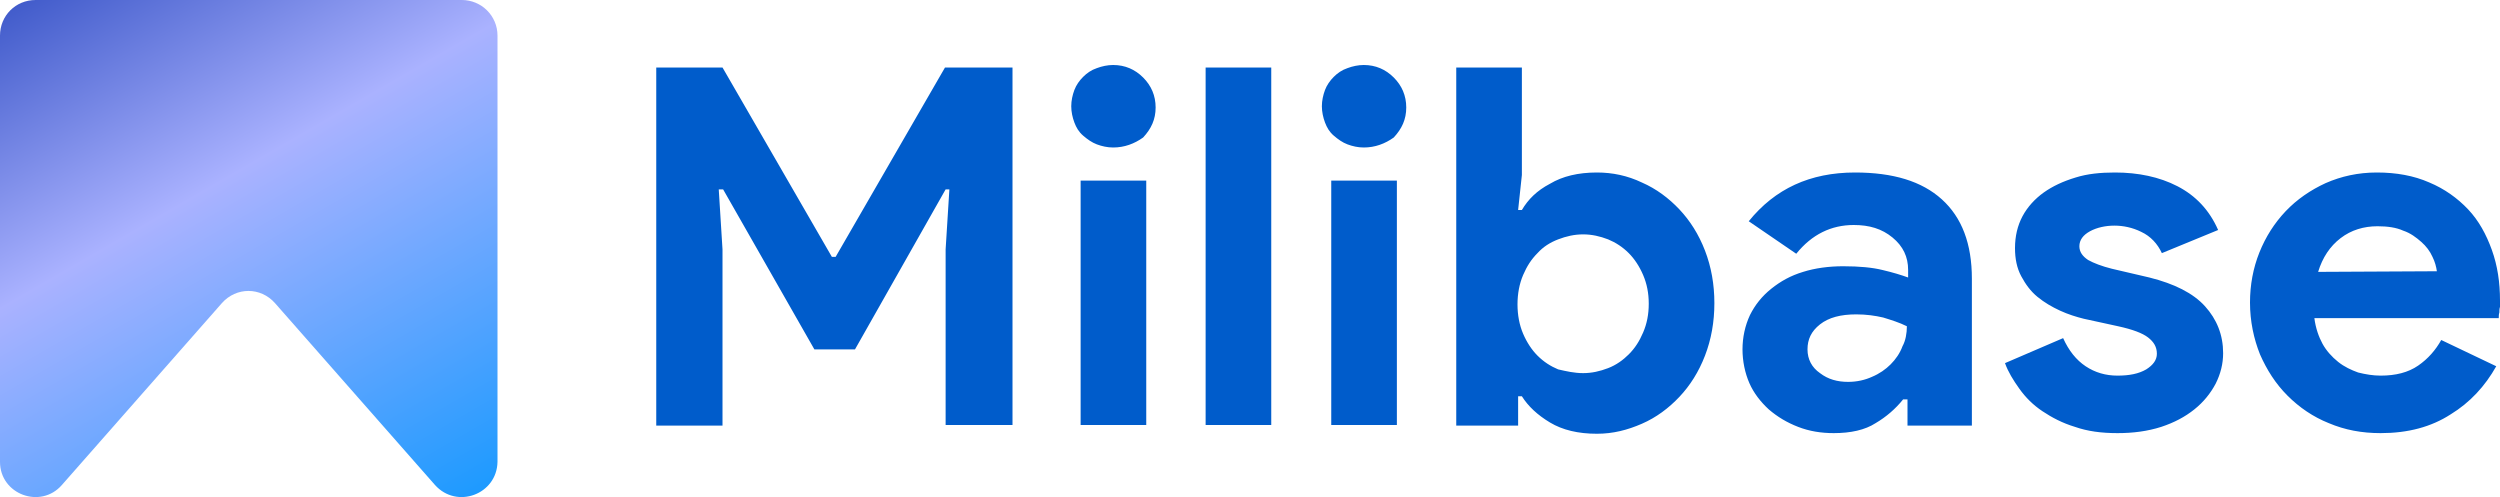
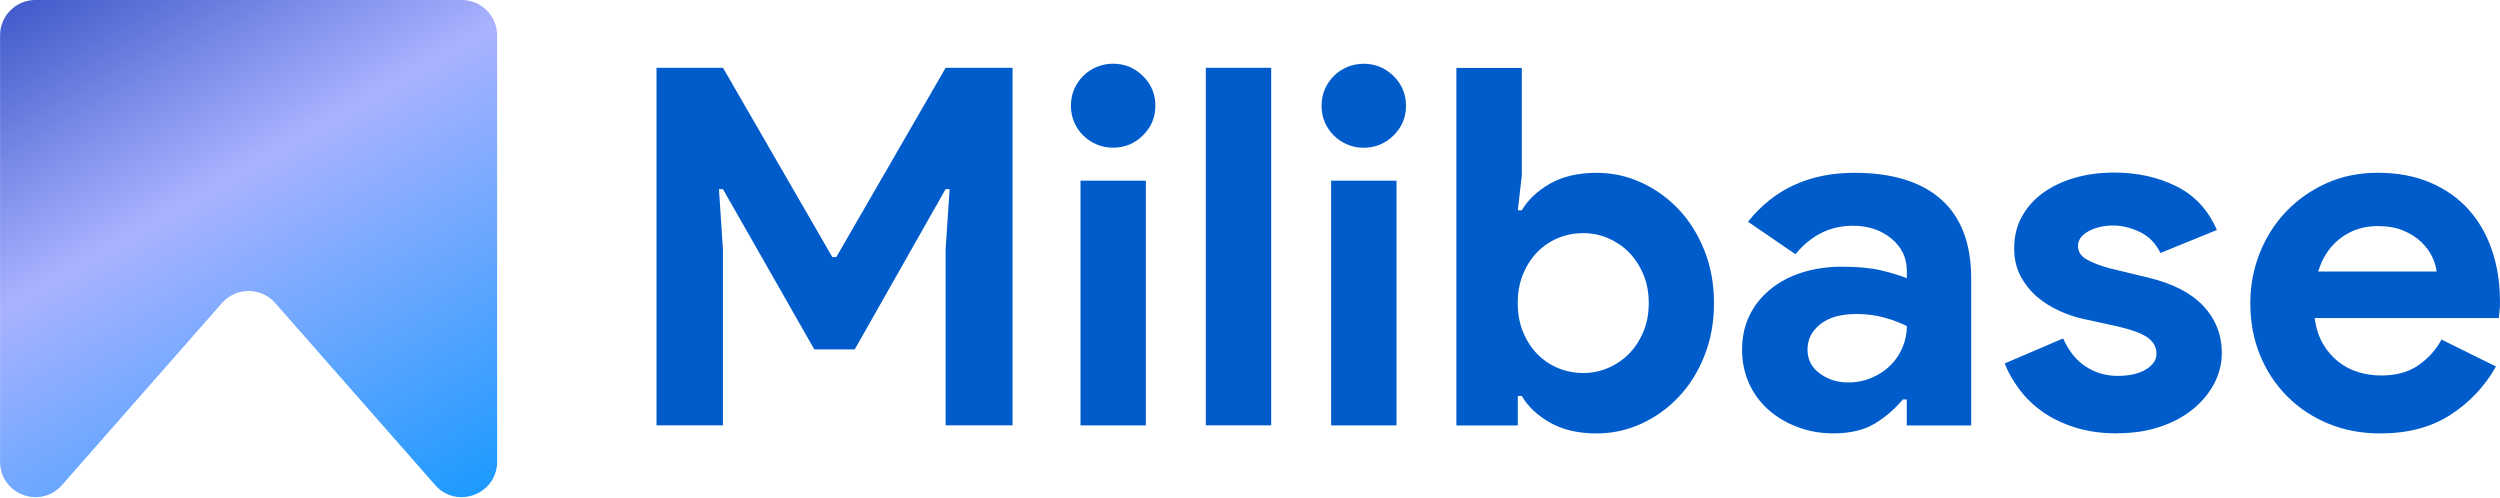
- <svg xmlns="http://www.w3.org/2000/svg" version="1.1" id="a" x="0px" y="0px" viewBox="0 0 400 79.5" style="enable-background:new 0 0 400 79.5;" xml:space="preserve">
-   <style type="text/css">
- 	.st0{fill:url(#SVGID_1_);}
- 	.st1{fill:#005CCB;}
- </style>
-   <g>
-     <linearGradient id="SVGID_1_" gradientUnits="userSpaceOnUse" x1="37.942" y1="-1548.608" x2="90.194" y2="-1639.111" gradientTransform="matrix(-1 0 0 1 103.83 1633.63)">
-       <stop offset="0" style="stop-color:#1D9AFF" />
-       <stop offset="0.61" style="stop-color:#AAB2FF" />
-       <stop offset="1" style="stop-color:#425CCB" />
+ <svg xmlns="http://www.w3.org/2000/svg" id="a" width="400" height="79.54" viewBox="0 0 400 79.54">
+   <defs>
+     <linearGradient id="b" x1="37.94" y1="-1548.61" x2="90.19" y2="-1639.11" gradientTransform="translate(103.83 1633.63) rotate(-180) scale(1 -1)" gradientUnits="userSpaceOnUse">
+       <stop offset="0" stop-color="#1d9aff" />
+       <stop offset=".61" stop-color="#aab2ff" />
+       <stop offset="1" stop-color="#425ccb" />
    </linearGradient>
-     <path class="st0" d="M69.6,77.6L44,48.5c-2.3-2.6-6.2-2.6-8.5,0L9.9,77.6C6.5,81.5,0,79.1,0,73.9V5.7C0,2.5,2.5,0,5.7,0h68.2   c3.1,0,5.7,2.5,5.7,5.7v68.2C79.5,79.1,73.1,81.5,69.6,77.6L69.6,77.6z" />
-     <path class="st1" d="M105,10.8h10.6l17.5,30.3h0.6l17.5-30.3H162v57.2h-10.7V39.9l0.6-9.6h-0.6l-14.5,25.6h-6.5l-14.6-25.6H115   l0.6,9.6v28.2H105L105,10.8L105,10.8z M178.1,23.6c-0.9,0-1.8-0.2-2.6-0.5c-0.8-0.3-1.5-0.8-2.2-1.4s-1.1-1.3-1.4-2.1   c-0.3-0.8-0.5-1.7-0.5-2.6s0.2-1.8,0.5-2.6c0.3-0.8,0.8-1.5,1.4-2.1s1.3-1.1,2.2-1.4c0.8-0.3,1.7-0.5,2.6-0.5c1.9,0,3.5,0.7,4.8,2   c1.3,1.3,2,2.9,2,4.8s-0.7,3.4-2,4.8C181.5,23,179.9,23.6,178.1,23.6L178.1,23.6z M172.9,68.1V28.9h10.5v39.1H172.9z M192.9,68.1   V10.8h10.5v57.2H192.9z M218.2,23.6c-0.9,0-1.8-0.2-2.6-0.5c-0.8-0.3-1.5-0.8-2.2-1.4s-1.1-1.3-1.4-2.1c-0.3-0.8-0.5-1.7-0.5-2.6   s0.2-1.8,0.5-2.6c0.3-0.8,0.8-1.5,1.4-2.1s1.3-1.1,2.2-1.4c0.8-0.3,1.7-0.5,2.6-0.5c1.9,0,3.5,0.7,4.8,2c1.3,1.3,2,2.9,2,4.8   s-0.7,3.4-2,4.8C221.6,23,220,23.6,218.2,23.6L218.2,23.6z M213,68.1V28.9h10.5v39.1H213z M233,10.8h10.5V28l-0.6,5.6h0.6   c1-1.7,2.4-3.1,4.5-4.2c2-1.2,4.5-1.8,7.5-1.8c2.5,0,4.9,0.5,7.2,1.6c2.3,1,4.3,2.5,6,4.3c1.7,1.8,3.1,4,4.1,6.6   c1,2.6,1.5,5.4,1.5,8.4s-0.5,5.8-1.5,8.4c-1,2.6-2.4,4.8-4.1,6.6c-1.7,1.8-3.7,3.3-6,4.3c-2.3,1-4.6,1.6-7.2,1.6   c-3,0-5.5-0.6-7.5-1.8s-3.5-2.6-4.5-4.2h-0.6v4.7H233C233,68.1,233,10.8,233,10.8z M253.3,59.7c1.4,0,2.7-0.3,4-0.8   c1.3-0.5,2.4-1.3,3.3-2.2c1-1,1.7-2.1,2.3-3.5c0.6-1.4,0.9-2.9,0.9-4.6s-0.3-3.2-0.9-4.6c-0.6-1.4-1.4-2.6-2.3-3.5   c-1-1-2.1-1.7-3.3-2.2c-1.3-0.5-2.6-0.8-4-0.8s-2.7,0.3-4,0.8c-1.3,0.5-2.4,1.2-3.3,2.2c-1,1-1.7,2.1-2.3,3.5   c-0.6,1.4-0.9,3-0.9,4.7s0.3,3.3,0.9,4.7c0.6,1.4,1.4,2.6,2.3,3.5c1,1,2.1,1.7,3.3,2.2C250.6,59.4,251.9,59.7,253.3,59.7   L253.3,59.7z M305.1,63.9h-0.6c-1.2,1.5-2.7,2.8-4.4,3.8c-1.7,1.1-4,1.6-6.7,1.6c-2,0-3.9-0.3-5.7-1c-1.8-0.7-3.3-1.6-4.7-2.8   c-1.3-1.2-2.4-2.6-3.1-4.2s-1.1-3.5-1.1-5.4s0.4-3.8,1.2-5.5c0.8-1.6,1.9-3,3.4-4.2s3.1-2.1,5.1-2.7c1.9-0.6,4.1-0.9,6.4-0.9   c2.6,0,4.7,0.2,6.3,0.6c1.7,0.4,3,0.8,4.1,1.2v-1.2c0-2.1-0.8-3.8-2.5-5.2s-3.7-2-6.2-2c-3.6,0-6.7,1.5-9.2,4.6l-7.6-5.2   c4.2-5.2,9.8-7.8,17-7.8c6.1,0,10.7,1.4,13.9,4.3c3.2,2.9,4.8,7.1,4.8,12.7v23.5h-10.3V63.9L305.1,63.9z M305.1,52.2   c-1.2-0.6-2.5-1-3.8-1.4c-1.3-0.3-2.7-0.5-4.3-0.5c-2.5,0-4.4,0.5-5.8,1.6c-1.4,1.1-2,2.4-2,4s0.7,2.9,2,3.8c1.3,1,2.8,1.4,4.5,1.4   c1.4,0,2.7-0.3,3.8-0.8c1.2-0.5,2.2-1.2,3-2c0.8-0.8,1.5-1.8,1.9-2.9C304.9,54.5,305.1,53.3,305.1,52.2L305.1,52.2z M338.8,69.3   c-2.6,0-4.8-0.3-6.8-1c-2-0.6-3.7-1.5-5.2-2.5c-1.5-1-2.7-2.2-3.7-3.6c-1-1.4-1.8-2.7-2.3-4.1l9.3-4c0.9,2,2.1,3.5,3.6,4.5   c1.5,1,3.2,1.5,5.1,1.5c1.9,0,3.4-0.3,4.6-1c1.1-0.7,1.7-1.5,1.7-2.5c0-1.1-0.5-1.9-1.4-2.6c-0.9-0.7-2.5-1.3-4.8-1.8l-5.5-1.2   c-1.2-0.3-2.5-0.7-3.8-1.3c-1.3-0.6-2.5-1.3-3.6-2.2c-1.1-0.9-1.9-2-2.6-3.3c-0.7-1.3-1-2.8-1-4.5c0-1.9,0.4-3.6,1.2-5.1   c0.8-1.5,2-2.8,3.4-3.8c1.4-1,3.1-1.8,5.1-2.4c1.9-0.6,4-0.8,6.3-0.8c3.7,0,7.1,0.7,10,2.2c2.9,1.5,5.1,3.8,6.5,7l-9,3.7   c-0.7-1.5-1.8-2.7-3.3-3.4c-1.4-0.7-2.9-1-4.3-1s-2.8,0.3-3.9,0.9c-1.1,0.6-1.7,1.4-1.7,2.4c0,0.9,0.5,1.6,1.4,2.2   c0.9,0.5,2.2,1,3.8,1.4l6,1.4c4,1,7,2.5,8.9,4.6c1.9,2.1,2.9,4.6,2.9,7.5c0,1.7-0.4,3.3-1.2,4.9c-0.8,1.5-1.9,2.9-3.4,4.1   c-1.5,1.2-3.2,2.1-5.3,2.8C343.6,69,341.3,69.3,338.8,69.3L338.8,69.3z M399.4,58.6c-1.8,3.2-4.2,5.8-7.3,7.7c-3.1,2-6.8,3-11.2,3   c-3,0-5.7-0.5-8.3-1.6c-2.5-1-4.7-2.5-6.6-4.4c-1.9-1.9-3.3-4.1-4.4-6.6c-1-2.5-1.6-5.3-1.6-8.3c0-2.8,0.5-5.5,1.5-8   s2.4-4.7,4.2-6.6c1.8-1.9,4-3.4,6.4-4.5c2.5-1.1,5.2-1.7,8.2-1.7c3.1,0,5.9,0.5,8.4,1.6c2.4,1,4.5,2.5,6.2,4.3   c1.7,1.8,2.9,4,3.8,6.5c0.9,2.5,1.3,5.2,1.3,8.1v1c-0.1,0.3-0.1,0.6-0.1,0.9c-0.1,0.3-0.1,0.6-0.1,0.9h-29.5c0.2,1.6,0.7,3,1.3,4.1   s1.5,2.1,2.5,2.9c1,0.8,2.1,1.3,3.2,1.7c1.2,0.3,2.4,0.5,3.6,0.5c2.4,0,4.4-0.5,6-1.6c1.6-1.1,2.8-2.5,3.7-4.1L399.4,58.6   L399.4,58.6z M389.9,43.4c-0.1-0.7-0.3-1.5-0.7-2.3c-0.4-0.9-1-1.7-1.8-2.4c-0.8-0.7-1.7-1.4-2.9-1.8c-1.1-0.5-2.5-0.7-4.1-0.7   c-2.2,0-4.2,0.6-5.9,1.9c-1.7,1.3-2.9,3.1-3.6,5.4L389.9,43.4L389.9,43.4z" />
-   </g>
+   </defs>
+   <path d="m69.63,77.61l-25.6-29.13c-2.25-2.56-6.25-2.56-8.51,0l-25.6,29.13c-3.45,3.92-9.91,1.48-9.91-3.74V5.66C0,2.54,2.54,0,5.66,0h68.22c3.13,0,5.66,2.54,5.66,5.66v68.21c0,5.22-6.47,7.66-9.91,3.74h0Z" fill="url(#b)" />
+   <path d="m105.05,10.85h10.63l17.49,30.28h.64l17.49-30.28h10.71v57.2h-10.71v-28.2l.64-9.59h-.64l-14.54,25.64h-6.47l-14.62-25.64h-.64l.64,9.59v28.2h-10.63V10.85h0Zm73.02,12.78c-.91,0-1.77-.17-2.6-.52-.83-.34-1.54-.83-2.16-1.44s-1.09-1.32-1.44-2.12c-.35-.8-.52-1.68-.52-2.64s.17-1.84.52-2.64c.34-.8.83-1.5,1.44-2.12s1.33-1.09,2.16-1.44c.83-.34,1.69-.52,2.6-.52,1.86,0,3.46.65,4.79,1.96,1.33,1.31,2,2.89,2,4.76s-.67,3.45-2,4.76c-1.33,1.31-2.93,1.96-4.79,1.96h0Zm-5.19,44.43V28.91h10.46v39.15h-10.46Zm20.05,0V10.85h10.46v57.2h-10.46Zm25.24-44.42c-.91,0-1.77-.17-2.6-.52-.83-.34-1.54-.83-2.16-1.44s-1.09-1.32-1.44-2.12c-.35-.8-.52-1.68-.52-2.64s.17-1.84.52-2.64c.34-.8.83-1.5,1.44-2.12s1.33-1.09,2.16-1.44c.83-.34,1.69-.52,2.6-.52,1.86,0,3.46.65,4.79,1.96,1.33,1.31,2,2.89,2,4.76s-.67,3.45-2,4.76c-1.33,1.31-2.93,1.96-4.79,1.96h0Zm-5.19,44.43V28.91h10.46v39.15h-10.46Zm20.05-57.2h10.46v17.18l-.64,5.59h.64c.96-1.65,2.45-3.06,4.47-4.23,2.02-1.17,4.53-1.76,7.51-1.76,2.5,0,4.89.52,7.15,1.56s4.26,2.48,5.99,4.31c1.73,1.84,3.1,4.04,4.11,6.59,1.01,2.56,1.52,5.35,1.52,8.39s-.51,5.83-1.52,8.39c-1.01,2.56-2.38,4.76-4.11,6.59-1.73,1.84-3.73,3.28-5.99,4.31-2.26,1.04-4.65,1.56-7.15,1.56-2.98,0-5.49-.59-7.51-1.76-2.03-1.17-3.52-2.58-4.47-4.23h-.64v4.71h-9.83s0-57.2,0-57.2Zm20.29,48.81c1.38,0,2.7-.26,3.96-.8,1.25-.53,2.36-1.28,3.32-2.24s1.73-2.13,2.32-3.52c.59-1.38.88-2.93.88-4.63s-.29-3.25-.88-4.63c-.59-1.38-1.36-2.56-2.32-3.52s-2.07-1.7-3.32-2.24c-1.25-.53-2.57-.8-3.96-.8s-2.7.25-3.96.76c-1.25.51-2.36,1.24-3.32,2.2-.96.96-1.73,2.13-2.32,3.52-.59,1.39-.88,2.96-.88,4.71s.29,3.33.88,4.71c.59,1.39,1.36,2.56,2.32,3.52s2.06,1.69,3.32,2.2c1.25.51,2.57.76,3.96.76h0Zm51.77,4.23h-.64c-1.23,1.49-2.7,2.77-4.43,3.83-1.73,1.06-3.96,1.6-6.67,1.6-2.03,0-3.93-.33-5.71-1-1.79-.66-3.34-1.59-4.67-2.76-1.33-1.17-2.37-2.58-3.12-4.23-.74-1.65-1.12-3.46-1.12-5.43s.4-3.85,1.2-5.47c.8-1.63,1.92-3.02,3.36-4.19,1.44-1.17,3.13-2.06,5.07-2.67s4.06-.92,6.35-.92c2.56,0,4.66.2,6.31.6s3.01.81,4.07,1.24v-1.2c0-2.08-.83-3.79-2.48-5.15s-3.7-2.04-6.15-2.04c-3.62,0-6.69,1.52-9.19,4.55l-7.59-5.19c4.15-5.22,9.83-7.83,17.02-7.83,6.07,0,10.71,1.43,13.9,4.27,3.2,2.85,4.79,7.07,4.79,12.66v23.49h-10.31v-4.15h0Zm0-11.75c-1.23-.59-2.49-1.05-3.79-1.4-1.31-.34-2.73-.52-4.27-.52-2.5,0-4.43.55-5.79,1.64-1.36,1.09-2.04,2.44-2.04,4.04s.65,2.88,1.96,3.83c1.31.96,2.81,1.44,4.51,1.44,1.38,0,2.66-.25,3.83-.76s2.17-1.17,3-2c.83-.83,1.46-1.78,1.92-2.88.45-1.09.68-2.22.68-3.39h0Zm33.71,17.18c-2.56,0-4.83-.32-6.83-.96-2-.64-3.73-1.48-5.19-2.52-1.46-1.04-2.7-2.24-3.71-3.6-1.01-1.36-1.79-2.73-2.32-4.11l9.35-4c.91,2.03,2.12,3.53,3.64,4.51,1.52.99,3.21,1.48,5.07,1.48s3.43-.34,4.55-1.04c1.12-.69,1.68-1.52,1.68-2.48,0-1.06-.47-1.93-1.4-2.6-.93-.66-2.54-1.27-4.83-1.8l-5.51-1.2c-1.23-.26-2.49-.69-3.79-1.28-1.31-.59-2.49-1.33-3.56-2.24-1.07-.91-1.94-2-2.64-3.28-.69-1.28-1.04-2.77-1.04-4.47,0-1.92.41-3.62,1.24-5.11.83-1.49,1.96-2.76,3.39-3.79s3.13-1.84,5.07-2.4,4.04-.84,6.27-.84c3.73,0,7.06.73,9.99,2.2,2.93,1.46,5.09,3.79,6.47,6.99l-9.03,3.68c-.74-1.54-1.84-2.66-3.28-3.36-1.44-.69-2.88-1.04-4.31-1.04s-2.8.31-3.92.92c-1.12.61-1.68,1.4-1.68,2.36,0,.91.47,1.63,1.4,2.16s2.2,1.01,3.79,1.44l5.99,1.44c4,.96,6.96,2.49,8.91,4.59,1.94,2.11,2.92,4.59,2.92,7.47,0,1.71-.4,3.33-1.2,4.87-.8,1.54-1.93,2.92-3.39,4.11-1.46,1.2-3.22,2.15-5.27,2.84-2.05.69-4.33,1.04-6.83,1.04h-.01Zm60.56-10.7c-1.81,3.2-4.25,5.78-7.31,7.75-3.06,1.97-6.8,2.96-11.22,2.96-2.98,0-5.74-.52-8.27-1.56-2.53-1.04-4.73-2.49-6.59-4.36-1.86-1.86-3.32-4.06-4.36-6.59-1.04-2.53-1.56-5.31-1.56-8.35,0-2.82.51-5.5,1.52-8.03s2.42-4.74,4.23-6.63c1.81-1.89,3.96-3.39,6.43-4.51s5.21-1.68,8.19-1.68c3.14,0,5.94.52,8.39,1.56,2.45,1.04,4.5,2.48,6.15,4.31,1.65,1.84,2.9,4.01,3.75,6.51.85,2.5,1.28,5.22,1.28,8.15v.96c-.06.32-.08.61-.08.88-.06.27-.08.56-.08.88h-29.48c.21,1.6.65,2.97,1.32,4.11.66,1.14,1.49,2.11,2.48,2.88.98.77,2.06,1.33,3.24,1.68,1.17.35,2.37.52,3.6.52,2.4,0,4.38-.55,5.95-1.64s2.81-2.46,3.71-4.11l8.71,4.31h0Zm-9.51-15.19c-.06-.69-.28-1.46-.68-2.32s-.99-1.65-1.76-2.4c-.77-.74-1.73-1.36-2.88-1.84-1.14-.48-2.52-.72-4.11-.72-2.24,0-4.21.64-5.91,1.92-1.71,1.28-2.9,3.06-3.6,5.35h18.93,0Z" fill="#005ccb" />
</svg>
